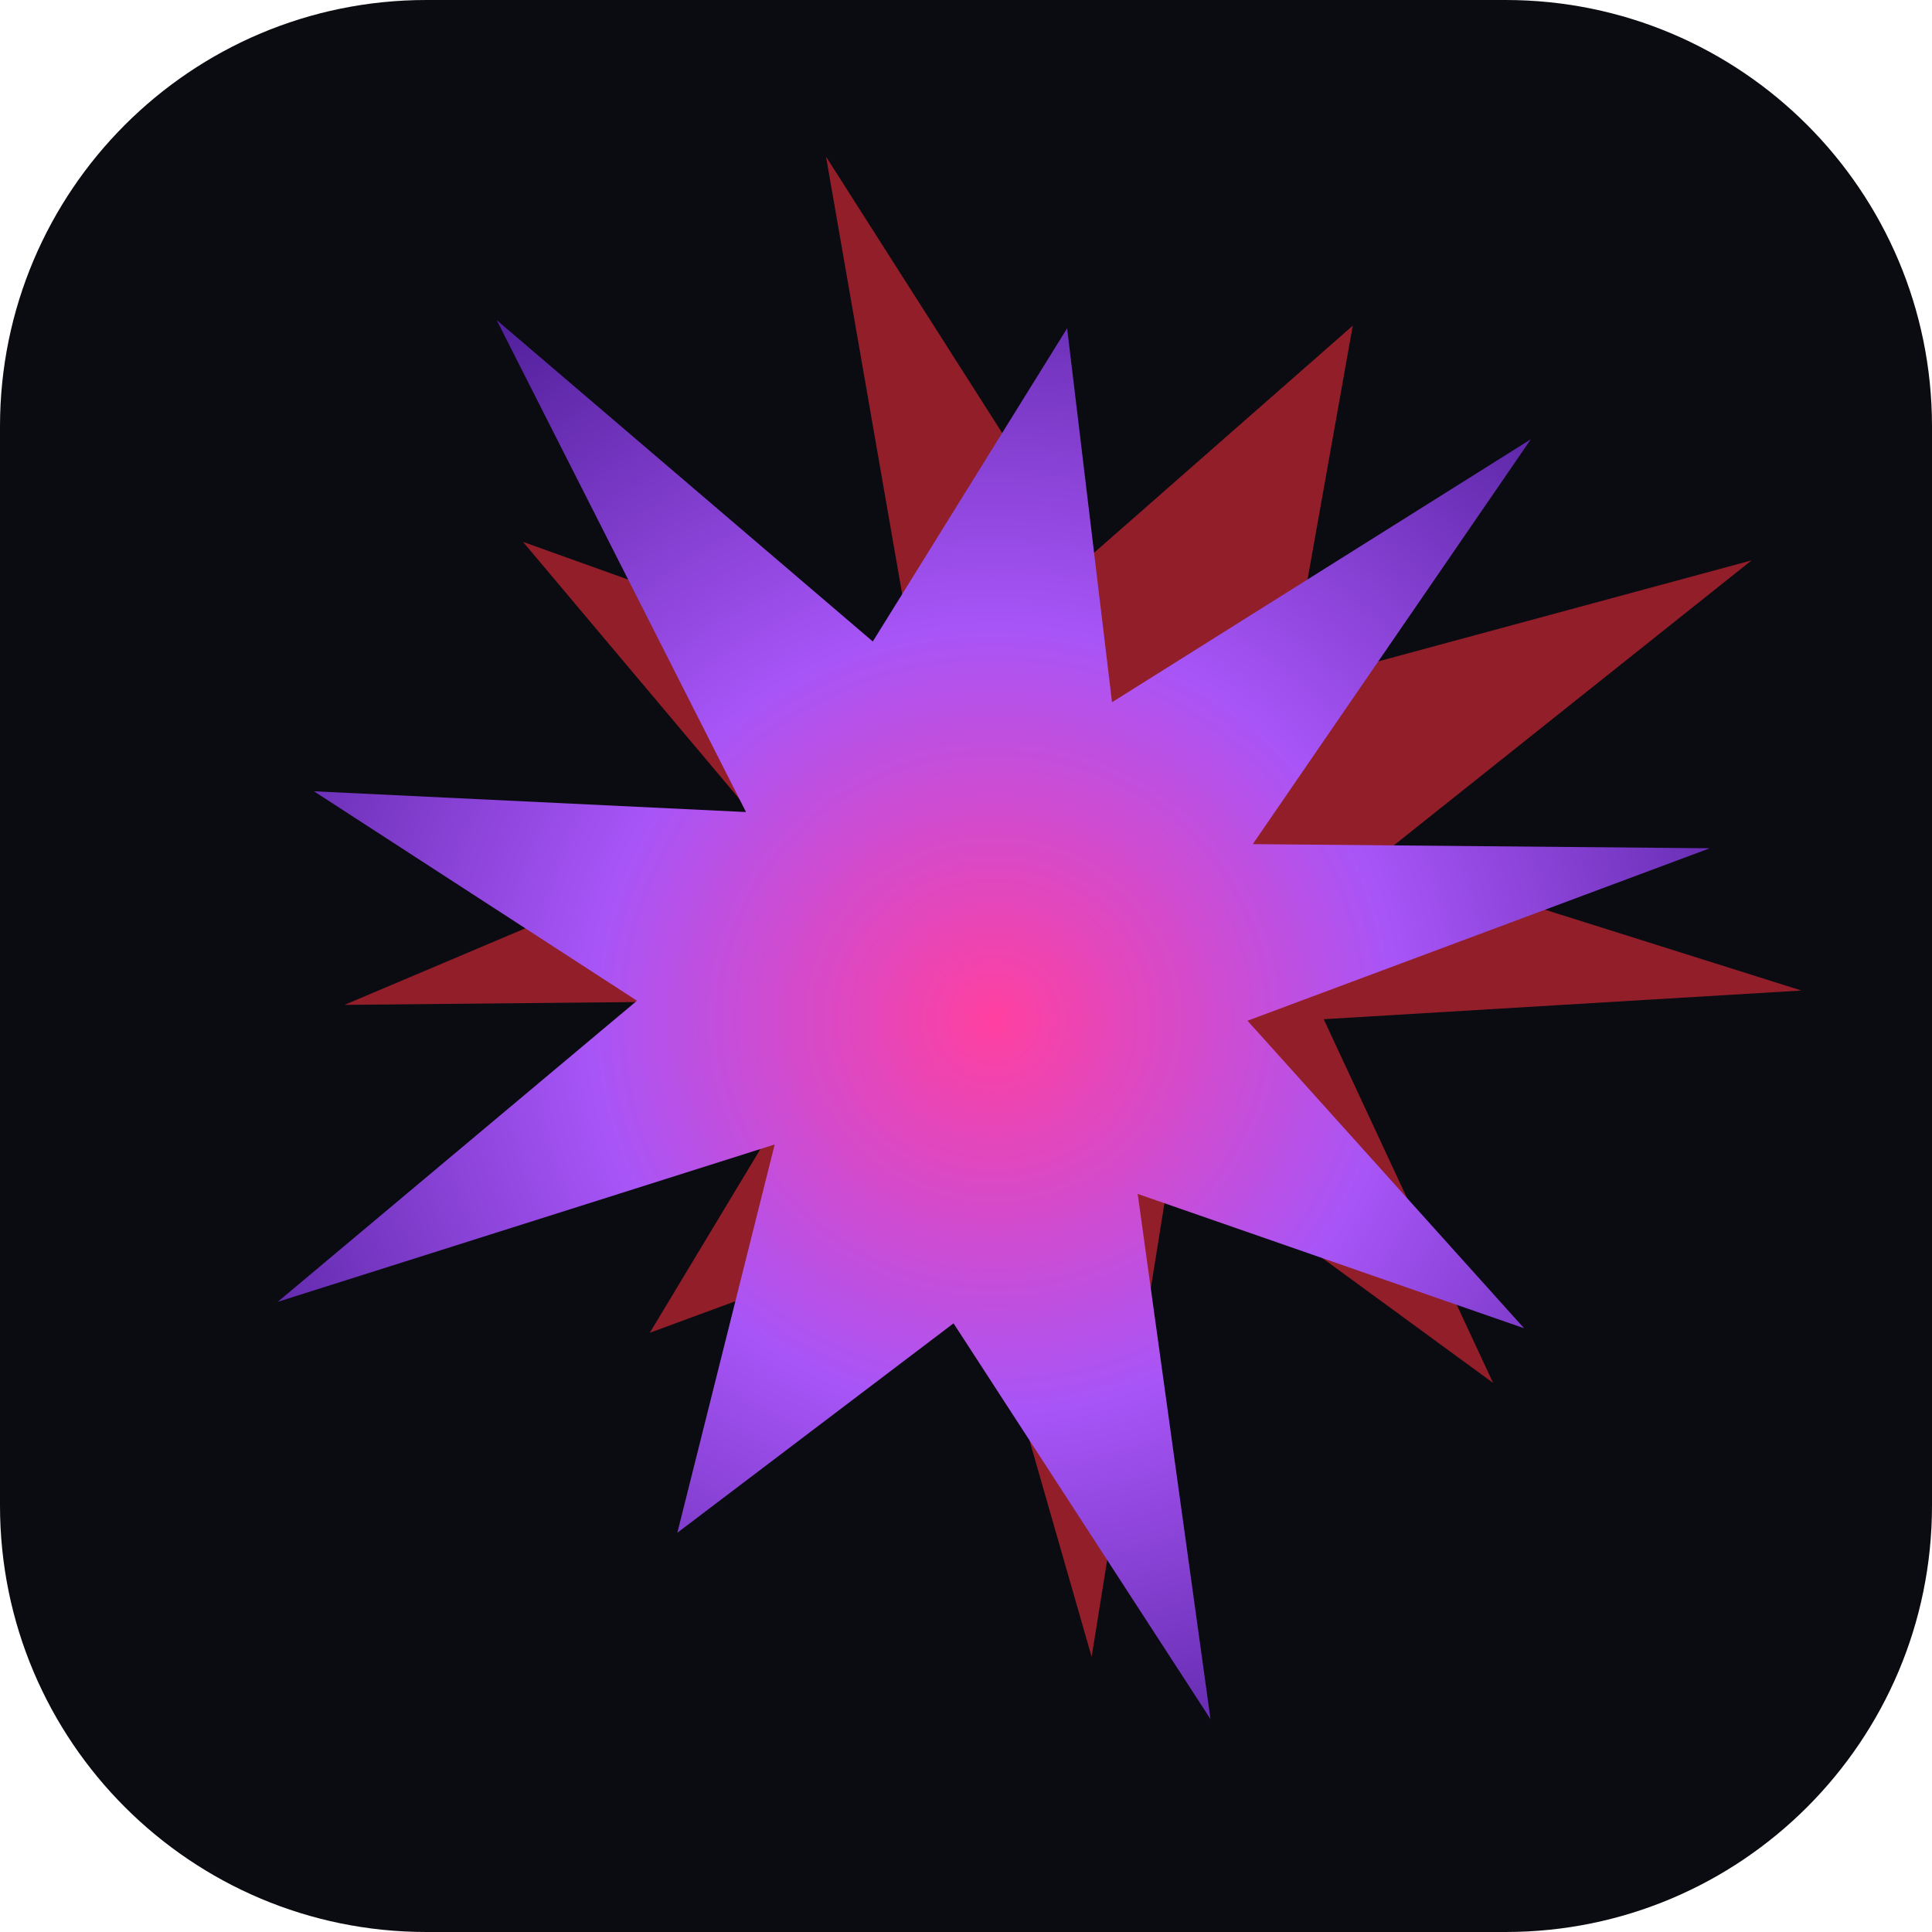
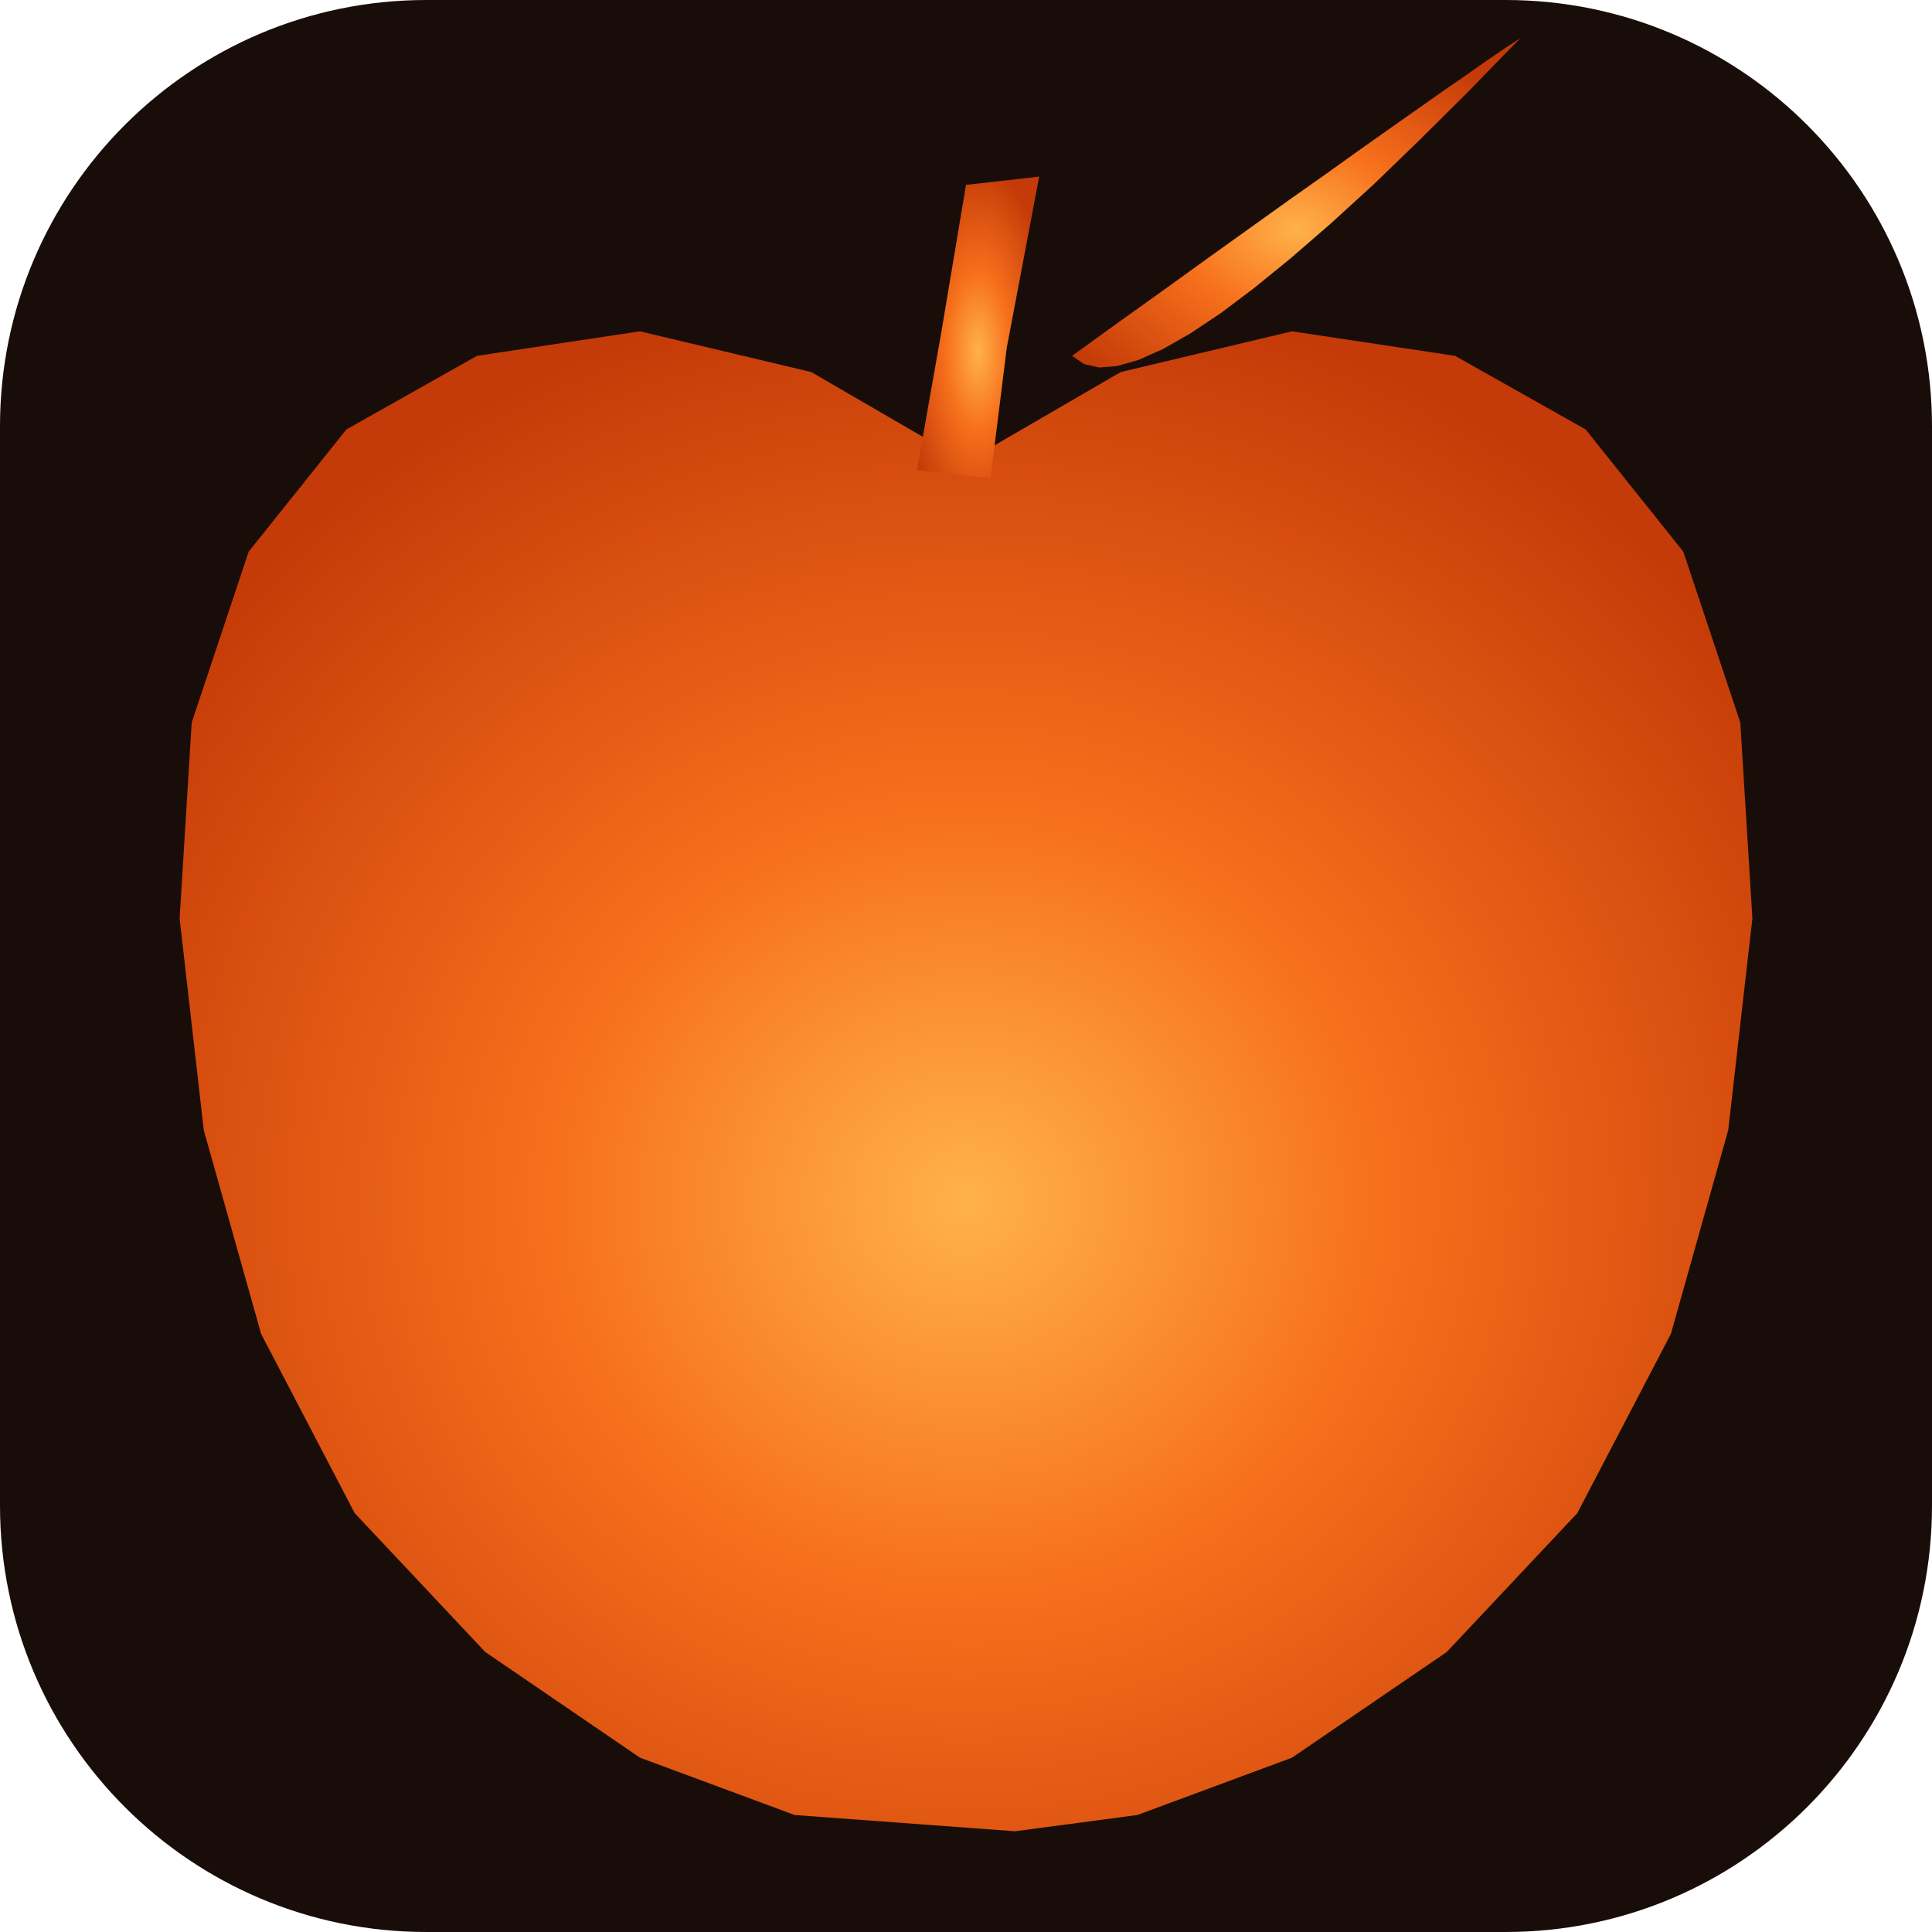
<svg xmlns="http://www.w3.org/2000/svg" viewBox="0 0 512 512" width="512" height="512">
  <defs>
-     <radialGradient id="g" cx="0.5" cy="0.5" r="0.62">
-       <stop offset="0" stop-color="rgb(255, 64, 160)" />
-       <stop offset="0.45" stop-color="rgb(168, 85, 247)" />
-       <stop offset="1" stop-color="rgb(76, 29, 149)" />
+     <radialGradient id="g" cx="0.5" cy="0.58" r="0.62">
+       <stop offset="0" stop-color="rgb(255, 178, 74)" />
+       <stop offset="0.42" stop-color="rgb(247, 112, 28)" />
+       <stop offset="1" stop-color="rgb(196, 58, 8)" />
    </radialGradient>
  </defs>
-   <rect width="512" height="512" rx="113" fill="rgb(11, 11, 18)" />
-   <polygon points="477.4,262.5 350.8,270.1 395.7,366.5 310.9,304.5 289.3,439.1 255.8,322.4 172.2,353.2 225.3,265.0 91.3,266.3 202.3,219.3 138.6,143.6 243.2,181.1 218.9,41.5 287.3,148.8 358.5,86.3 341.5,181.7 464.2,148.5 365.4,227.2" fill="rgb(255, 45, 60)" opacity="0.55" />
-   <polygon points="453.1,224.8 330.6,270.5 403.9,352.0 301.5,316.4 320.8,455.6 252.7,350.7 179.5,406.2 205.3,303.3 73.6,345.0 168.8,265.2 83.2,209.7 197.7,215.2 131.6,84.8 231.3,170.0 282.8,87.0 294.7,186.1 405.7,116.4 332.0,223.7" fill="url(#g)" />
+   <rect width="512" height="512" rx="113" fill="rgb(24, 13, 9)" />
+   <polygon points="256.0,122.4 297.0,98.6 342.4,87.8 385.6,94.3 420.2,113.8 446.1,146.2 461.2,191.5 464.4,243.4 458.0,299.5 442.8,353.5 418.0,401.0 383.4,437.8 342.4,465.8 301.4,481.0 269.0,485.3 210.6,481.0 169.6,465.8 128.6,437.8 94.0,401.0 69.2,353.5 54.0,299.5 47.6,243.4 50.8,191.5 65.9,146.2 91.8,113.8 126.4,94.3 169.6,87.8 215.0,98.6" fill="url(#g)" />
+   <polygon points="243.0,124.6 249.5,87.8 256.0,49.0 275.4,46.8 266.8,92.2 262.5,126.7" fill="url(#g)" />
+   <polygon points="284.1,94.3 297.0,85.0 309.3,76.2 320.8,67.9 331.7,60.1 341.9,52.8 351.4,46.1 360.2,39.8 368.4,34.0 375.8,28.8 382.6,24.0 388.7,19.8 394.1,16.0 398.8,12.8 402.9,10.1 389.1,24.3 376.1,37.2 364.0,48.9 352.6,59.3 342.1,68.4 332.4,76.3 323.5,83.0 315.4,88.4 308.2,92.5 301.7,95.4 296.1,97.0 291.3,97.4 287.3,96.5" fill="url(#g)" />
</svg>
